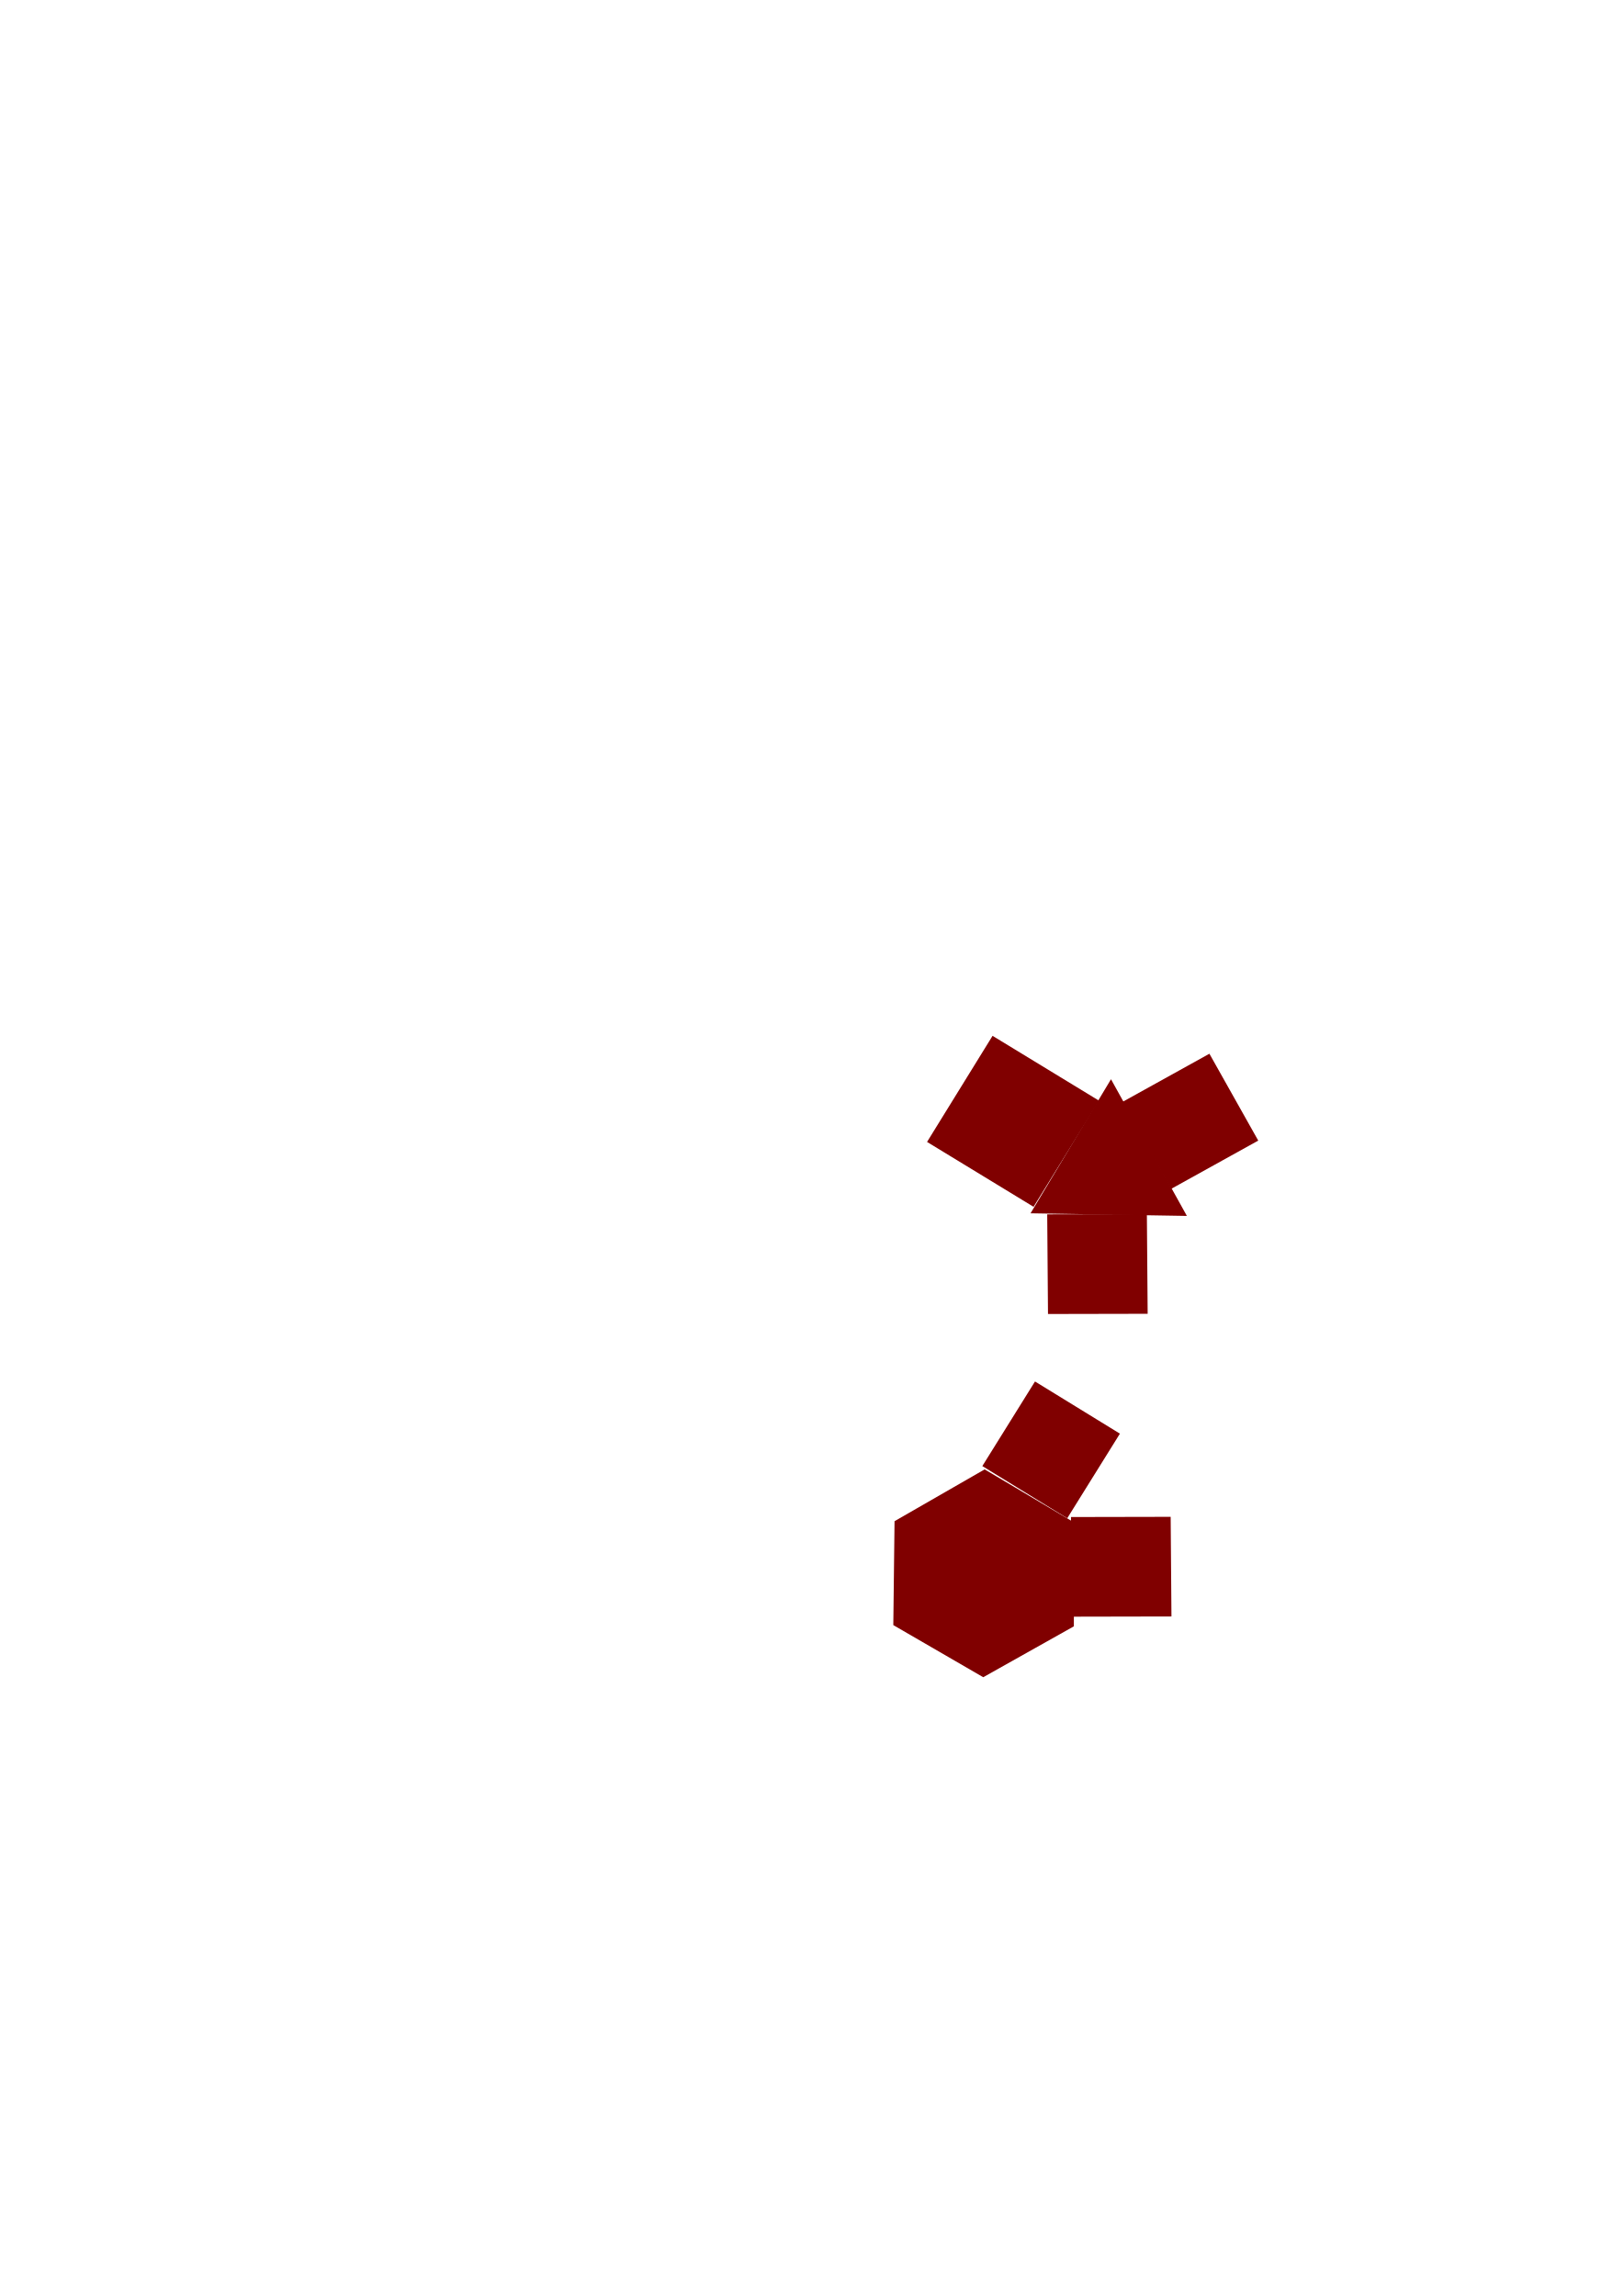
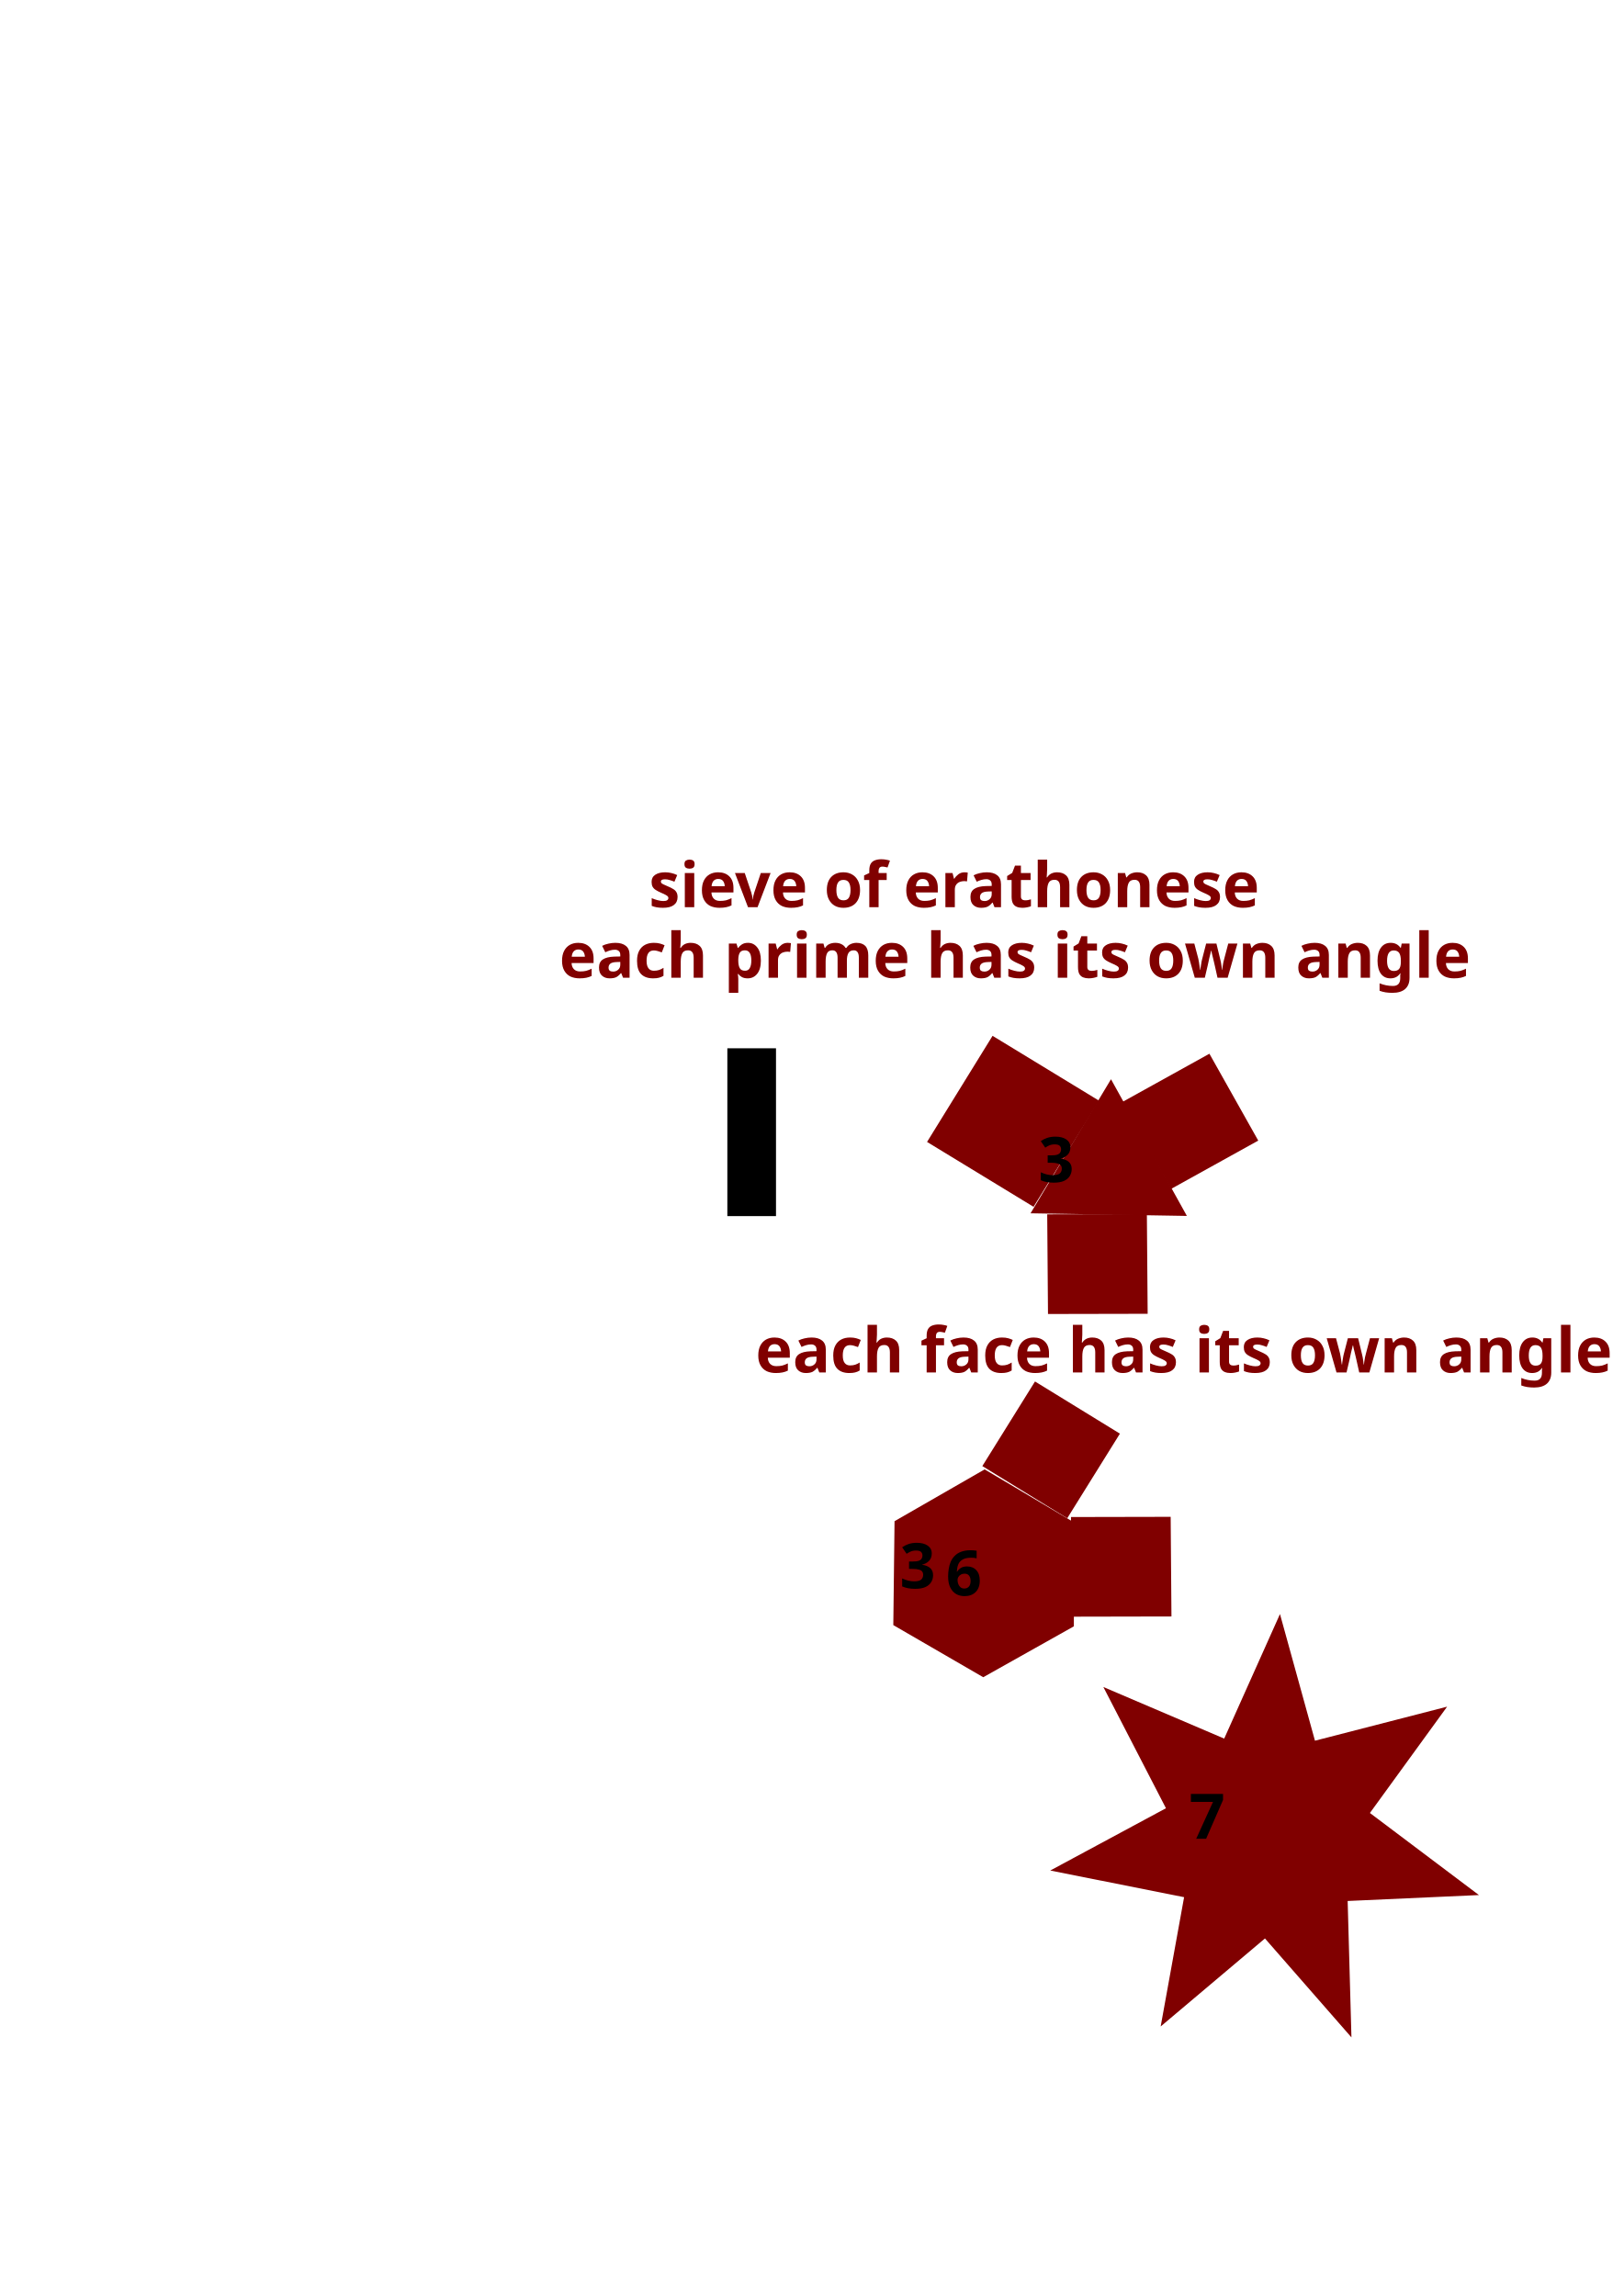
<svg xmlns="http://www.w3.org/2000/svg" width="210mm" height="297mm" viewBox="0 0 210 297" version="1.1" id="svg1191">
  <defs id="defs1188" />
  <g id="layer1">
    <path style="fill:#800000;stroke-width:0.265" id="path1247" d="m 129.477,182.202 -24.847,1.258 -1.404,-24.84 24.847,-1.258 z" transform="matrix(0.5174947,0.02513657,-0.02513657,0.5174947,89.08555,111.5563)" />
    <path style="fill:#800000;stroke-width:0.265" id="path1247-0" d="m 129.477,182.202 -24.847,1.258 -1.404,-24.84 24.847,-1.258 z" transform="matrix(0.5174947,0.02513657,-0.02513657,0.5174947,86.0076,72.40312)" />
    <path style="fill:#800000;stroke-width:0.265" id="path1247-8" d="m 129.477,182.202 -24.847,1.258 -1.404,-24.84 24.847,-1.258 z" transform="matrix(0.2957076,-0.4254287,0.4254287,0.2957076,29.04201,186.655)" />
    <path style="fill:#800000;stroke-width:0.265" id="path1247-8-7" d="m 129.477,182.202 -24.847,1.258 -1.404,-24.84 24.847,-1.258 z" transform="matrix(0.465251,-0.2279781,0.2279781,0.465251,60.95646,92.29036)" />
    <path style="fill:#800000;stroke-width:0.265" id="path1247-8-7-7" d="m 129.477,182.202 -24.847,1.258 -1.404,-24.84 24.847,-1.258 z" transform="matrix(-0.3680232,0.5337228,-0.5337228,-0.3680232,264.7946,145.6645)" />
    <path style="fill:#800000;stroke-width:0.265" id="path1249" d="m 153.504,157.286 -10.109,-0.17 -10.109,-0.17 5.202,-8.67 5.202,-8.67 4.907,8.84 z" />
    <path style="fill:#800000;stroke-width:0.265" id="path1251" d="m 123.915,203.559 -12.457,5.054 -10.689,-8.153 1.852,-13.315 12.405,-5.18 10.605,8.261 z" transform="rotate(-7.235601,185.302,88.5684)" />
+     <text xml:space="preserve" style="font-weight:bold;font-size:8.114px;font-family:Calibri;-inkscape-font-specification:'Calibri Bold';text-align:center;text-anchor:middle;fill:#800000;stroke-width:0.265" x="158.398" y="177.53" id="text1354">
+       <tspan id="tspan1352" style="stroke-width:0.265" x="158.398" y="177.53">each face has its own angle</tspan>
+     </text>
+     <text xml:space="preserve" style="font-weight:bold;font-size:8.114px;font-family:Calibri;-inkscape-font-specification:'Calibri Bold';text-align:center;text-anchor:middle;fill:#800000;stroke-width:0.265" x="128.679" y="117.353" id="text1358">
+       <tspan id="tspan1356" style="stroke-width:0.265" x="128.679" y="117.353">sieve of erathonese</tspan>
+     </text>
+     <text xml:space="preserve" style="font-weight:bold;font-size:8.114px;font-family:Calibri;-inkscape-font-specification:'Calibri Bold';text-align:center;text-anchor:middle;fill:#800000;stroke-width:0.265" x="136.544" y="126.477" id="text1362">
+       <tspan id="tspan1360" style="stroke-width:0.265" x="136.544" y="126.477">each prime has its own angle</tspan>
+     </text>
+     <path style="fill:#800000;stroke-width:0.265" id="path1364" d="m 151.961,248.863 -13.488,11.384 3.03,-16.724 -17.31,-3.448 14.964,-8.058 -8.097,-15.683 15.63,6.675 7.213,-16.109 4.526,16.382 17.092,-4.404 -9.986,13.753 14.1,10.617 -16.978,0.767 0.49,17.643 z" transform="translate(11.64089,1.887712)" />
+     <text xml:space="preserve" style="font-weight:bold;font-size:8.114px;font-family:Calibri;-inkscape-font-specification:'Calibri Bold';text-align:center;text-anchor:middle;fill:#000000;stroke-width:0.265" x="161.399" y="237.852" id="text1368">
+       <tspan id="tspan1366" style="stroke-width:0.265;fill:#000000" x="161.399" y="237.852">7</tspan>
+     </text>
+     <text xml:space="preserve" style="font-weight:bold;font-size:8.114px;font-family:Calibri;-inkscape-font-specification:'Calibri Bold';text-align:center;text-anchor:middle;fill:#000000;stroke-width:0.265" x="123.96" y="205.446" id="text1372">
+       <tspan id="tspan1370" style="stroke-width:0.265;fill:#000000" x="123.96" y="205.446">3</tspan>
+     </text>
+     <text xml:space="preserve" style="font-weight:bold;font-size:8.114px;font-family:Calibri;-inkscape-font-specification:'Calibri Bold';text-align:center;text-anchor:middle;fill:#000000;stroke-width:0.265" x="141.893" y="152.905" id="text1478">
+       <tspan id="tspan1476" style="stroke-width:0.265" x="141.893" y="152.905">3</tspan>
+     </text>
+     <text xml:space="preserve" style="font-weight:bold;font-size:8.114px;font-family:Calibri;-inkscape-font-specification:'Calibri Bold';text-align:center;text-anchor:middle;fill:#000000;stroke-width:0.265" x="129.938" y="206.39" id="text1482">
+       <tspan id="tspan1480" style="stroke-width:0.265" x="129.938" y="206.39">6</tspan>
+     </text>
+     <rect style="fill:#000000;stroke-width:0.265" id="rect1562" width="6.292" height="21.709" x="94.071" y="135.601" />
  </g>
</svg>
